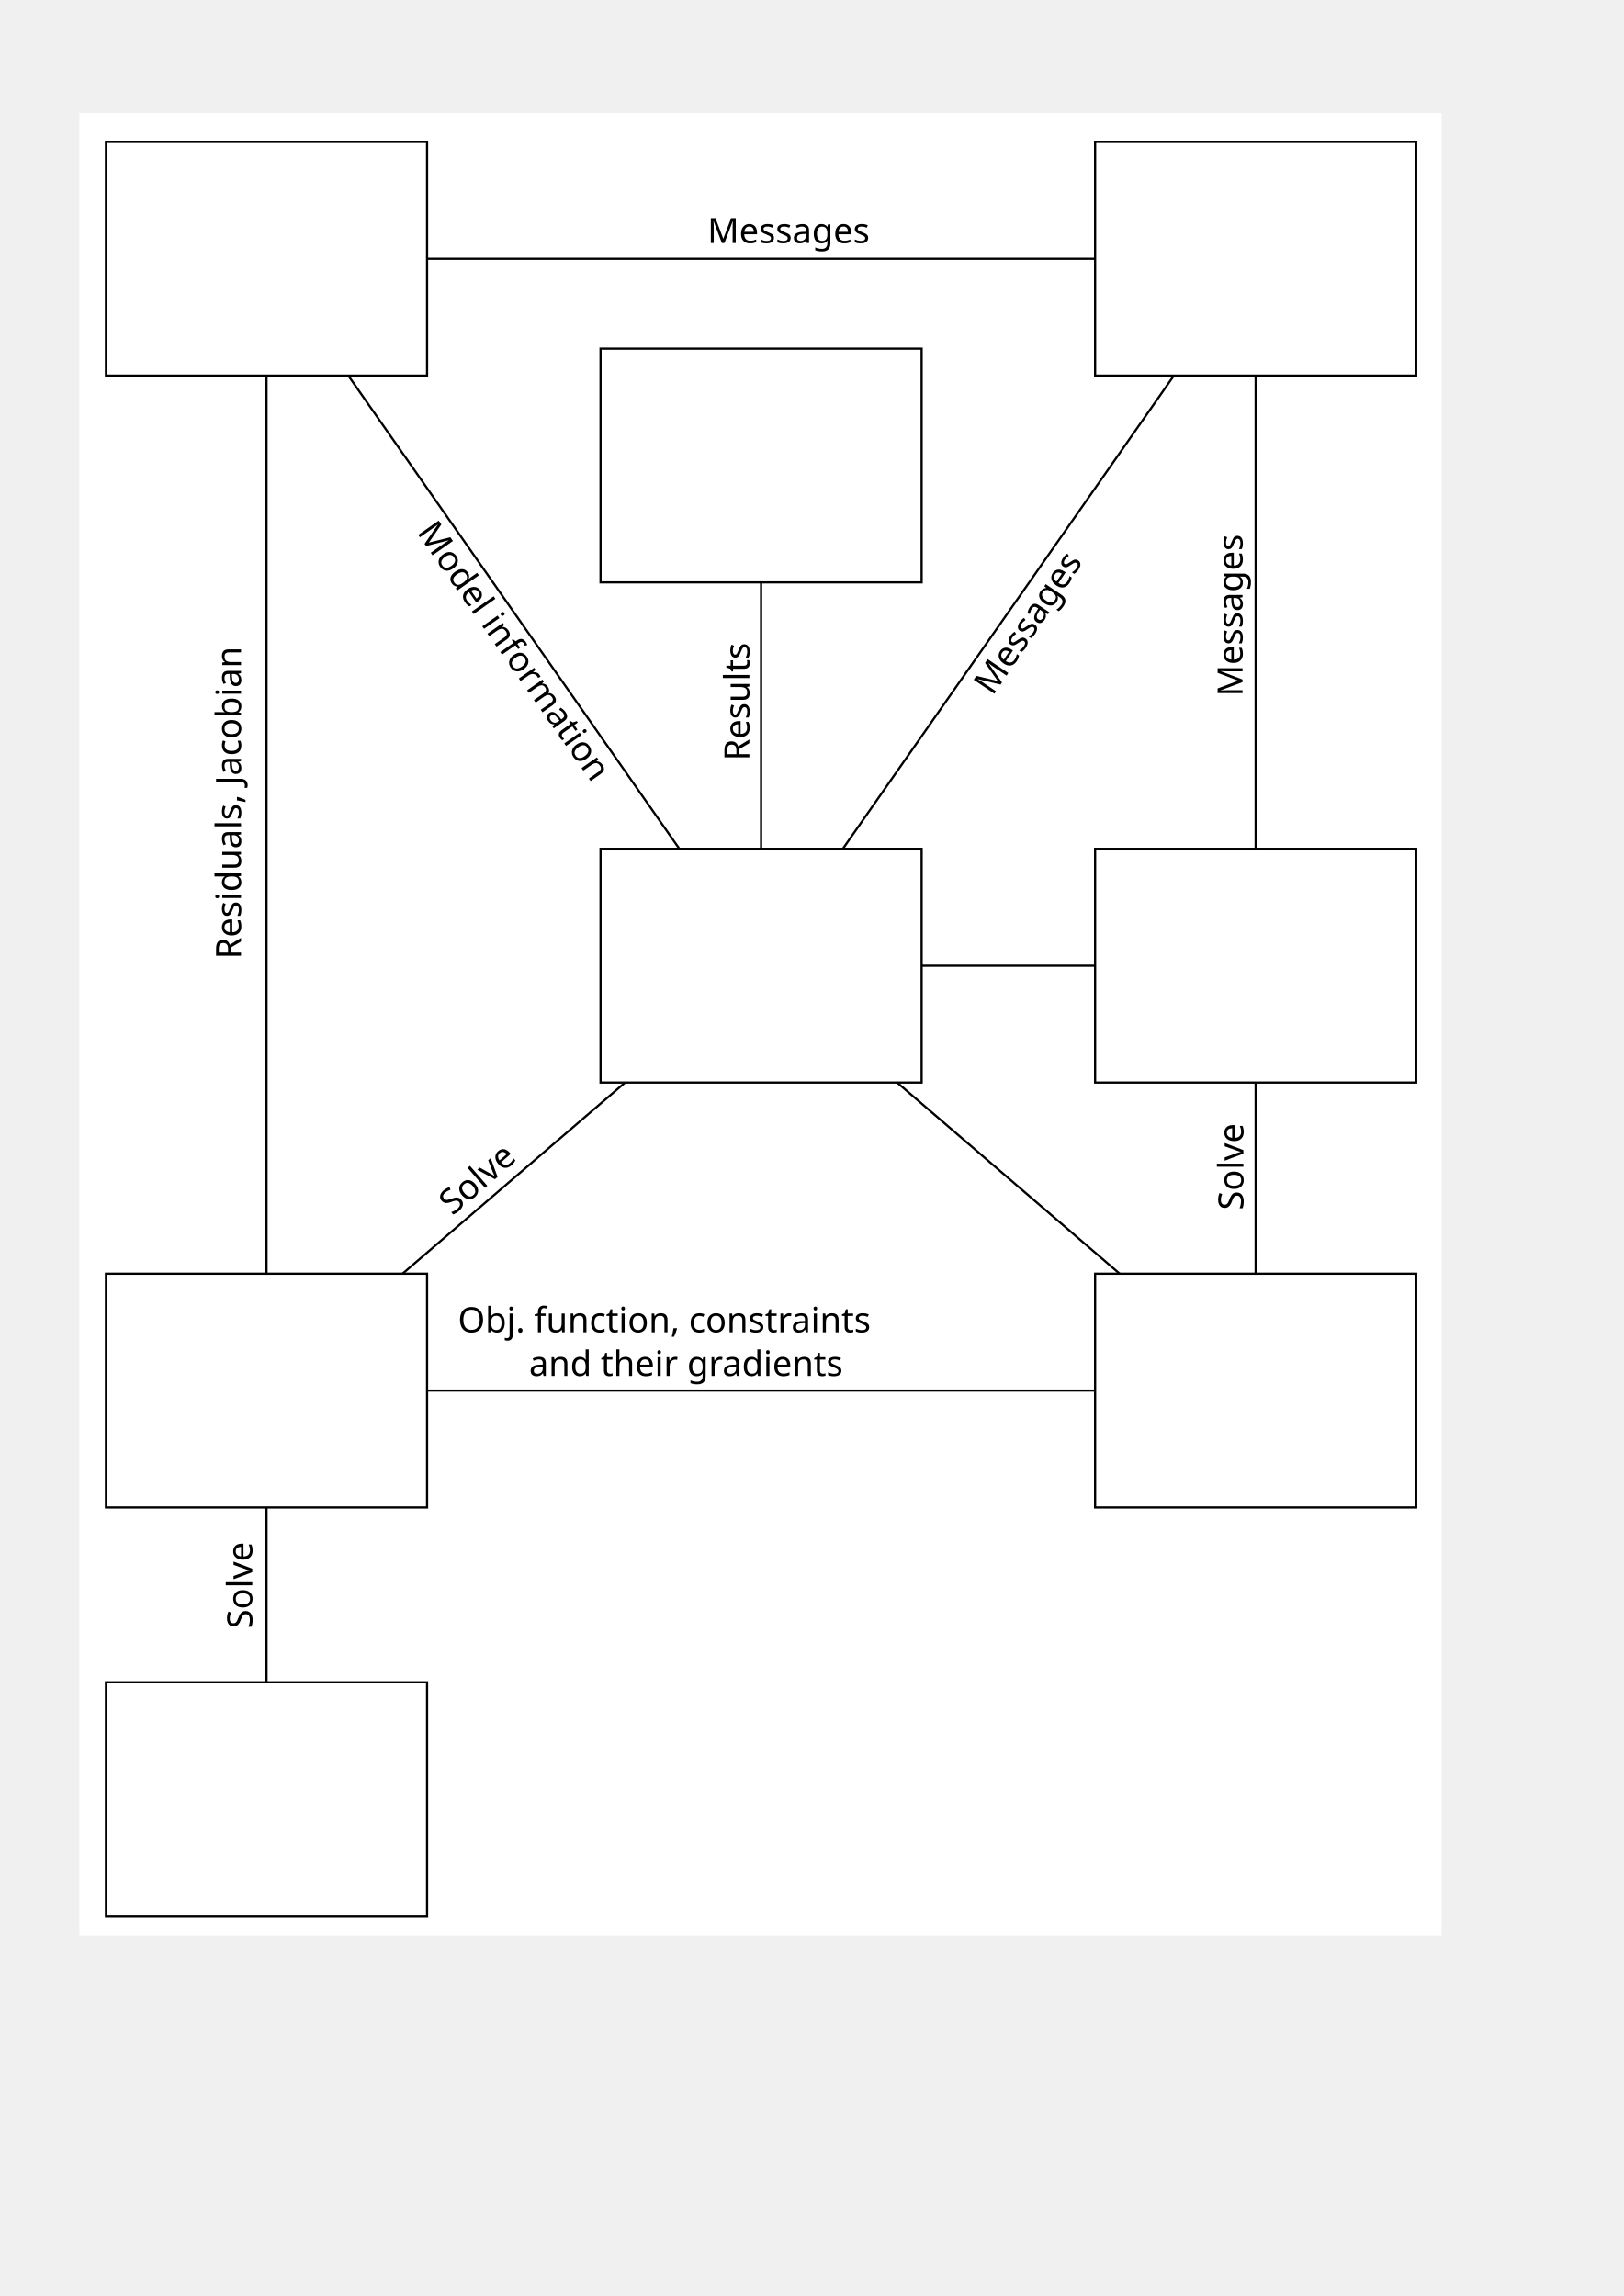
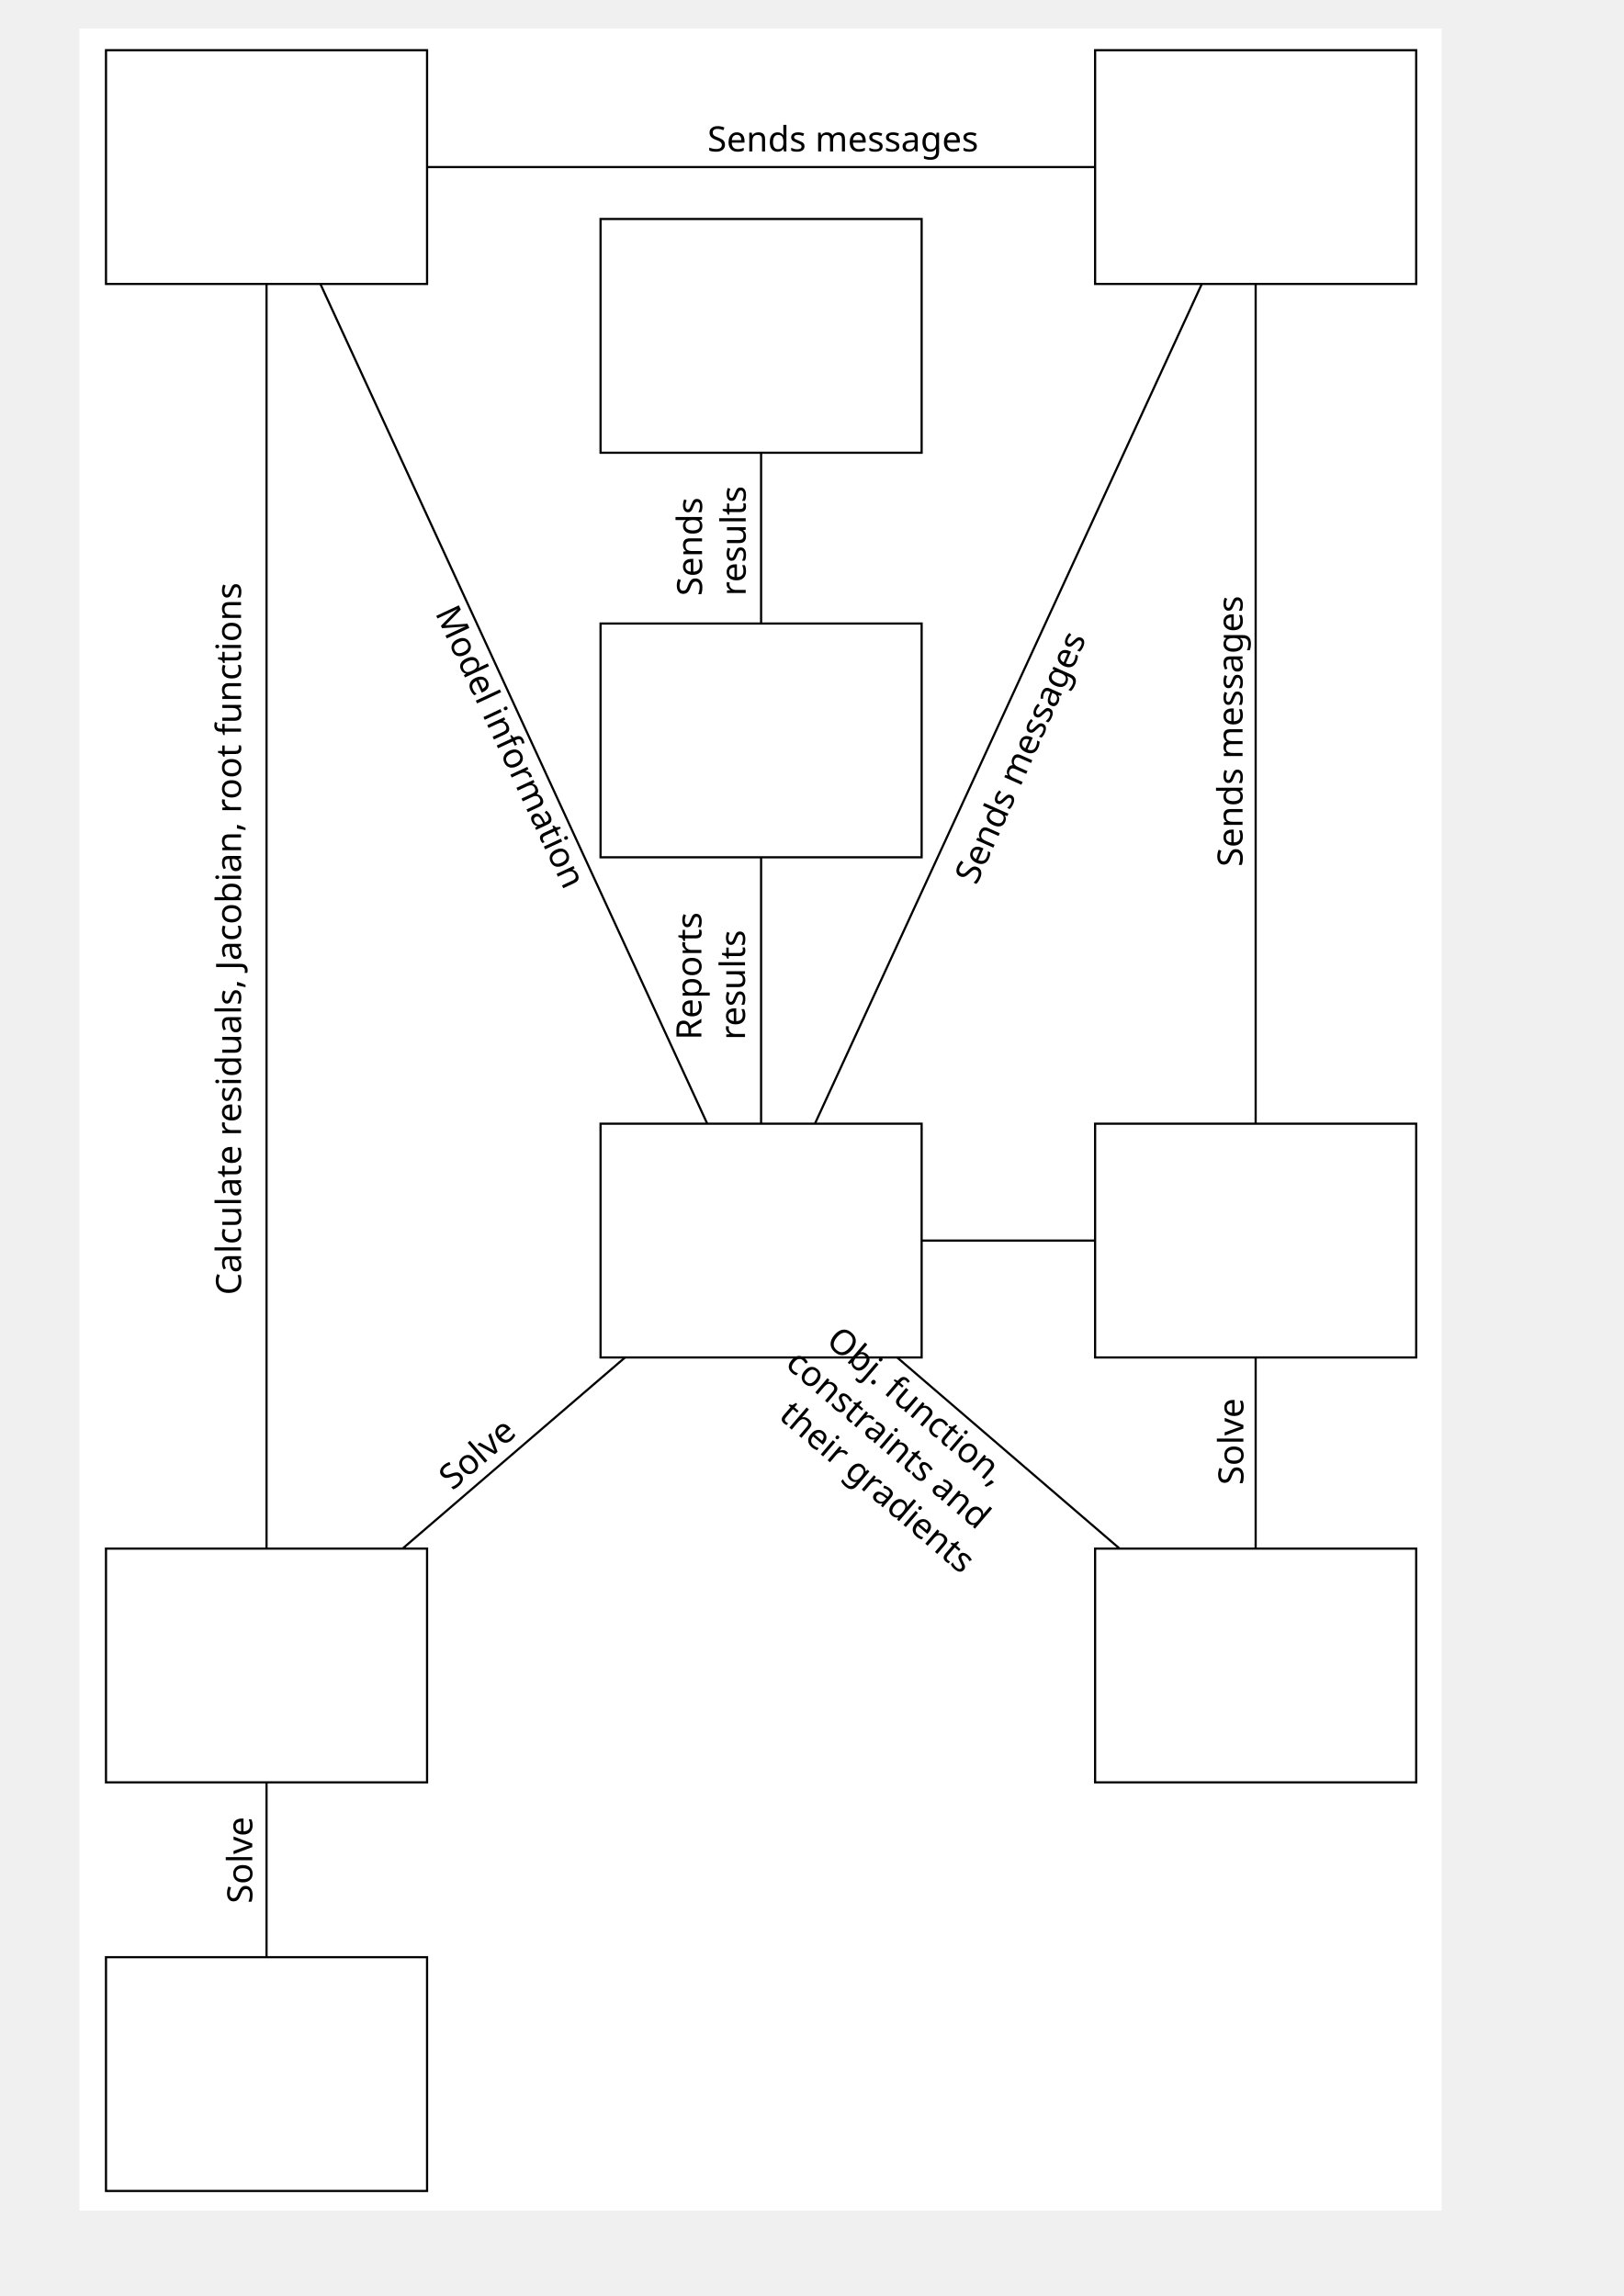
<svg xmlns="http://www.w3.org/2000/svg" width="744.094" height="1052.362" id="svg2" version="1.1">
  <defs id="defs4" />
  <g id="layer1">
-     <rect style="fill:#ffffff" id="rect4750" width="624.274" height="835.396" x="36.365" y="51.806" />
-     <flowRoot style="font-size:40px;font-style:normal;font-weight:normal;line-height:125%;letter-spacing:0px;word-spacing:0px;fill:#000000;fill-opacity:1;stroke:none;font-family:Sans" id="flowRoot3755" xml:space="preserve">
+     <rect style="fill:#ffffff" id="rect4750" width="624.274" height="1000.145" x="36.365" y="13.057" />
+     <flowRoot style="font-size:40px;font-style:normal;font-weight:normal;line-height:125%;letter-spacing:0px;word-spacing:0px;fill:#000000;fill-opacity:1;stroke:none;font-family:Sans" id="flowRoot3755" xml:space="preserve" transform="translate(0,126)">
      <flowRegion id="flowRegion3757">
        <rect y="359.505" x="321.429" height="44.286" width="84.286" id="rect3759" />
      </flowRegion>
      <flowPara id="flowPara3761">core</flowPara>
      <flowPara id="flowPara3763" />
    </flowRoot>
-     <g id="g4027" transform="translate(-167.1429,-210.2143)">
-       <rect style="fill:#ffffff;fill-rule:evenodd;stroke:#000000;stroke-width:1px;stroke-linecap:butt;stroke-linejoin:miter;stroke-opacity:1" id="rect2985" width="147.143" height="107.143" x="215.714" y="275.219" />
-       <flowRoot xml:space="preserve" id="flowRoot3765" style="font-size:20px;font-style:normal;font-variant:normal;font-weight:normal;font-stretch:normal;text-align:start;line-height:125%;letter-spacing:0px;word-spacing:0px;writing-mode:lr-tb;text-anchor:start;fill:#000000;fill-opacity:1;stroke:none;font-family:Sans;-inkscape-font-specification:Sans" transform="translate(26.149,-230.904)">
-         <flowRegion id="flowRegion3767">
-           <rect id="rect3769" width="120" height="77.143" x="241.429" y="545.219" style="font-size:20px;font-style:normal;font-variant:normal;font-weight:normal;font-stretch:normal;text-align:start;line-height:125%;writing-mode:lr-tb;text-anchor:start;font-family:Sans;-inkscape-font-specification:Sans" />
-         </flowRegion>
-         <flowPara id="flowPara3771">Core</flowPara>
-       </flowRoot>
+     <g id="g3154">
+       <g transform="translate(-167.1429,-252.2143)" id="g4027">
+         <rect y="275.219" x="215.714" height="107.143" width="147.143" id="rect2985" style="fill:#ffffff;fill-rule:evenodd;stroke:#000000;stroke-width:1px;stroke-linecap:butt;stroke-linejoin:miter;stroke-opacity:1" />
+         <flowRoot transform="translate(17.77986,-228.9069)" style="font-size:20px;font-style:normal;font-variant:normal;font-weight:normal;font-stretch:normal;text-align:start;line-height:125%;letter-spacing:0px;word-spacing:0px;writing-mode:lr-tb;text-anchor:start;fill:#000000;fill-opacity:1;stroke:none;font-family:Sans;-inkscape-font-specification:Sans" id="flowRoot3765" xml:space="preserve">
+           <flowRegion id="flowRegion3767">
+             <rect style="font-size:20px;font-style:normal;font-variant:normal;font-weight:normal;font-stretch:normal;text-align:start;line-height:125%;writing-mode:lr-tb;text-anchor:start;font-family:Sans;-inkscape-font-specification:Sans" y="545.219" x="241.429" height="77.143" width="120" id="rect3769" />
+           </flowRegion>
+           <flowPara id="flowPara3771">Model</flowPara>
+         </flowRoot>
+       </g>
    </g>
-     <g id="g4055" transform="translate(-138.608,-148.3214)">
+     <g id="g4055" transform="translate(-138.608,-22.32143)">
      <rect style="fill:#ffffff;fill-rule:evenodd;stroke:#000000;stroke-width:1px;stroke-linecap:butt;stroke-linejoin:miter;stroke-opacity:1" id="rect2985-8" width="147.143" height="107.143" x="413.822" y="537.362" />
      <flowRoot xml:space="preserve" id="flowRoot3765-5" style="font-size:20px;font-style:normal;font-variant:normal;font-weight:normal;font-stretch:normal;text-align:start;line-height:125%;letter-spacing:0px;word-spacing:0px;writing-mode:lr-tb;text-anchor:start;fill:#000000;fill-opacity:1;stroke:none;font-family:Sans;-inkscape-font-specification:Sans" transform="translate(192.8751,33.23593)">
        <flowRegion id="flowRegion3767-0">
          <rect id="rect3769-7" width="120" height="77.143" x="241.429" y="545.219" style="font-size:20px;font-style:normal;font-variant:normal;font-weight:normal;font-stretch:normal;text-align:start;line-height:125%;writing-mode:lr-tb;text-anchor:start;font-family:Sans;-inkscape-font-specification:Sans" />
        </flowRegion>
        <flowPara id="flowPara3771-3">Simulation</flowPara>
      </flowRoot>
    </g>
-     <g id="g4048" transform="translate(-514.1222,199.2857)">
+     <g id="g4048" transform="translate(-514.1222,325.2857)">
      <rect style="fill:#ffffff;fill-rule:evenodd;stroke:#000000;stroke-width:1px;stroke-linecap:butt;stroke-linejoin:miter;stroke-opacity:1" id="rect2985-7" width="147.143" height="107.143" x="562.694" y="384.505" />
      <flowRoot xml:space="preserve" id="flowRoot3765-3" style="font-size:20px;font-style:normal;font-variant:normal;font-weight:normal;font-stretch:normal;text-align:start;line-height:125%;letter-spacing:0px;word-spacing:0px;writing-mode:lr-tb;text-anchor:start;fill:#000000;fill-opacity:1;stroke:none;font-family:Sans;-inkscape-font-specification:Sans" transform="translate(339.6957,-119.6212)">
        <flowRegion id="flowRegion3767-5">
          <rect id="rect3769-1" width="120" height="77.143" x="241.429" y="545.219" style="font-size:20px;font-style:normal;font-variant:normal;font-weight:normal;font-stretch:normal;text-align:start;line-height:125%;writing-mode:lr-tb;text-anchor:start;font-family:Sans;-inkscape-font-specification:Sans" />
        </flowRegion>
        <flowPara id="flowPara3771-6">DAE solver</flowPara>
      </flowRoot>
    </g>
-     <g id="g4076" transform="translate(113.0714,-277.5714)">
+     <g id="g4076" transform="translate(113.0714,-151.5714)">
      <rect style="fill:#ffffff;fill-rule:evenodd;stroke:#000000;stroke-width:1px;stroke-linecap:butt;stroke-linejoin:miter;stroke-opacity:1" id="rect2985-7-9" width="147.143" height="107.143" x="162.143" y="437.362" />
      <flowRoot xml:space="preserve" id="flowRoot3765-3-9" style="font-size:20px;font-style:normal;font-variant:normal;font-weight:normal;font-stretch:normal;text-align:start;line-height:125%;letter-spacing:0px;word-spacing:0px;writing-mode:lr-tb;text-anchor:start;fill:#000000;fill-opacity:1;stroke:none;font-family:Sans;-inkscape-font-specification:Sans" transform="translate(-21.3902,-31.54629)">
        <flowRegion id="flowRegion3767-5-6">
          <rect id="rect3769-1-2" width="142.857" height="32.857" x="190" y="508.076" style="font-size:20px;font-style:normal;font-variant:normal;font-weight:normal;font-stretch:normal;text-align:start;line-height:125%;writing-mode:lr-tb;text-anchor:start;font-family:Sans;-inkscape-font-specification:Sans" />
        </flowRegion>
        <flowPara id="flowPara3771-6-1">Data reporter</flowPara>
      </flowRoot>
    </g>
-     <g id="g4069" transform="translate(446.8571,-522.3571)">
+     <g id="g4069" transform="translate(446.8571,-564.3571)">
      <rect style="fill:#ffffff;fill-rule:evenodd;stroke:#000000;stroke-width:1px;stroke-linecap:butt;stroke-linejoin:miter;stroke-opacity:1" id="rect2985-7-9-1" width="147.143" height="107.143" x="55" y="587.362" />
      <flowRoot xml:space="preserve" id="flowRoot3765-3-9-1" style="font-size:20px;font-style:normal;font-variant:normal;font-weight:normal;font-stretch:normal;text-align:start;line-height:125%;letter-spacing:0px;word-spacing:0px;writing-mode:lr-tb;text-anchor:start;fill:#000000;fill-opacity:1;stroke:none;font-family:Sans;-inkscape-font-specification:Sans" transform="translate(-134.5653,81.23886)">
        <flowRegion id="flowRegion3767-5-6-0">
          <rect id="rect3769-1-2-9" width="120" height="77.143" x="241.429" y="545.219" style="font-size:20px;font-style:normal;font-variant:normal;font-weight:normal;font-stretch:normal;text-align:start;line-height:125%;writing-mode:lr-tb;text-anchor:start;font-family:Sans;-inkscape-font-specification:Sans" />
        </flowRegion>
        <flowPara id="flowPara3771-6-1-8">Log</flowPara>
      </flowRoot>
    </g>
-     <flowRoot style="fill:black;stroke:none;stroke-opacity:1;stroke-width:1px;stroke-linejoin:miter;stroke-linecap:butt;fill-opacity:1;font-family:Sans;font-style:normal;font-weight:normal;font-size:40px;line-height:125%;letter-spacing:0px;word-spacing:0px" id="flowRoot3927" xml:space="preserve">
+     <flowRoot style="font-size:40px;font-style:normal;font-weight:normal;line-height:125%;letter-spacing:0px;word-spacing:0px;fill:#000000;fill-opacity:1;stroke:none;font-family:Sans" id="flowRoot3927" xml:space="preserve" transform="translate(0,126)">
      <flowRegion id="flowRegion3929">
        <rect y="256.648" x="172.857" height="175.714" width="264.286" id="rect3931" />
      </flowRegion>
      <flowPara id="flowPara3933" />
    </flowRoot>
-     <g id="g4041" transform="translate(100.7651,226.4286)">
+     <g id="g4041" transform="translate(100.7651,352.4286)">
      <rect style="fill:#ffffff;fill-rule:evenodd;stroke:#000000;stroke-width:1px;stroke-linecap:butt;stroke-linejoin:miter;stroke-opacity:1" id="rect2985-6" width="147.143" height="107.143" x="401.092" y="357.362" />
      <flowRoot xml:space="preserve" id="flowRoot3765-0" style="font-size:20px;font-style:normal;font-variant:normal;font-weight:normal;font-stretch:normal;text-align:start;line-height:125%;letter-spacing:0px;word-spacing:0px;writing-mode:lr-tb;text-anchor:start;fill:#000000;fill-opacity:1;stroke:none;font-family:Sans;-inkscape-font-specification:Sans" transform="translate(179.6957,-146.7641)">
        <flowRegion id="flowRegion3767-7">
          <rect id="rect3769-4" width="120" height="77.143" x="241.429" y="545.219" style="font-size:20px;font-style:normal;font-variant:normal;font-weight:normal;font-stretch:normal;text-align:start;line-height:125%;writing-mode:lr-tb;text-anchor:start;font-family:Sans;-inkscape-font-specification:Sans" />
        </flowRegion>
        <flowPara id="flowPara3771-4">NLP solver</flowPara>
      </flowRoot>
    </g>
-     <g id="g4034" transform="translate(-313.5714,655.1429)">
+     <g id="g4034" transform="translate(-313.5714,781.1429)">
      <rect style="fill:#ffffff;fill-rule:evenodd;stroke:#000000;stroke-width:1px;stroke-linecap:butt;stroke-linejoin:miter;stroke-opacity:1" id="rect2985-2" width="147.143" height="107.143" x="362.143" y="115.934" />
      <flowRoot xml:space="preserve" id="flowRoot3765-2" style="font-size:20px;font-style:normal;font-variant:normal;font-weight:normal;font-stretch:normal;text-align:start;line-height:125%;letter-spacing:0px;word-spacing:0px;writing-mode:lr-tb;text-anchor:start;fill:#000000;fill-opacity:1;stroke:none;font-family:Sans;-inkscape-font-specification:Sans" transform="translate(147.1918,-388.1927)">
        <flowRegion id="flowRegion3767-1">
          <rect id="rect3769-2" width="120" height="77.143" x="241.429" y="545.219" style="font-size:20px;font-style:normal;font-variant:normal;font-weight:normal;font-stretch:normal;text-align:start;line-height:125%;writing-mode:lr-tb;text-anchor:start;font-family:Sans;-inkscape-font-specification:Sans" />
        </flowRegion>
        <flowPara id="flowPara3771-9">LA solver</flowPara>
      </flowRoot>
    </g>
-     <g id="g4062" transform="translate(250.1889,-229.75)">
+     <g id="g4062" transform="translate(250.1889,-103.75)">
      <rect style="fill:#ffffff;fill-rule:evenodd;stroke:#000000;stroke-width:1px;stroke-linecap:butt;stroke-linejoin:miter;stroke-opacity:1" id="rect2985-65" width="147.143" height="107.143" x="251.668" y="618.791" />
      <flowRoot xml:space="preserve" id="flowRoot3765-55" style="font-size:20px;font-style:normal;font-variant:normal;font-weight:normal;font-stretch:normal;text-align:start;line-height:125%;letter-spacing:0px;word-spacing:0px;writing-mode:lr-tb;text-anchor:start;fill:#000000;fill-opacity:1;stroke:none;font-family:Sans;-inkscape-font-specification:Sans" transform="translate(20.11566,112.7261)">
        <flowRegion id="flowRegion3767-3">
          <rect id="rect3769-6" width="140" height="45.714" x="241.429" y="545.219" style="font-size:20px;font-style:normal;font-variant:normal;font-weight:normal;font-stretch:normal;text-align:start;line-height:125%;writing-mode:lr-tb;text-anchor:start;font-family:Sans;-inkscape-font-specification:Sans" />
        </flowRegion>
        <flowPara id="flowPara3771-2">Optimization</flowPara>
      </flowRoot>
    </g>
-     <path style="fill:none;stroke:#000000;stroke-width:1px;stroke-linecap:butt;stroke-linejoin:miter;stroke-opacity:1" d="m 122.143,583.791 0,-411.643" id="path4459" />
-     <path style="fill:none;stroke:#000000;stroke-width:1px;stroke-linecap:butt;stroke-linejoin:miter;stroke-opacity:1" d="m 348.786,389.041 0,-122.107" id="path4461" />
-     <path style="fill:none;stroke:#000000;stroke-width:1px;stroke-linecap:butt;stroke-linejoin:miter;stroke-opacity:1" d="m 122.143,690.934 0,80.143" id="path4469" />
-     <path style="fill:none;stroke:#000000;stroke-width:1px;stroke-linecap:butt;stroke-linejoin:miter;stroke-opacity:1" d="M 159.613,172.148 311.316,389.041" id="path4475" />
-     <path style="fill:none;stroke:#000000;stroke-width:1px;stroke-linecap:butt;stroke-linejoin:miter;stroke-opacity:1" d="M 386.256,389.041 537.959,172.148" id="path4477" />
-     <path style="fill:none;stroke:#000000;stroke-width:1px;stroke-linecap:butt;stroke-linejoin:miter;stroke-opacity:1" d="m 195.714,118.576 306.143,0" id="path4479" />
-     <path style="fill:none;stroke:#000000;stroke-width:1px;stroke-linecap:butt;stroke-linejoin:miter;stroke-opacity:1" d="m 575.429,389.041 0,-216.893" id="path4483" />
-     <path style="fill:none;stroke:#000000;stroke-width:1px;stroke-linecap:butt;stroke-linejoin:miter;stroke-opacity:1" d="m 501.857,442.612 -79.5,0" id="path4485" />
-     <path style="fill:none;stroke:#000000;stroke-width:1px;stroke-linecap:butt;stroke-linejoin:miter;stroke-opacity:1" d="M 184.487,583.791 286.441,496.184" id="path4487" />
-     <path style="fill:none;stroke:#000000;stroke-width:1px;stroke-linecap:butt;stroke-linejoin:miter;stroke-opacity:1" d="m 411.13,496.184 101.954,87.607" id="path4489" />
-     <path style="fill:none;stroke:#000000;stroke-width:1px;stroke-linecap:butt;stroke-linejoin:miter;stroke-opacity:1" d="m 575.429,496.184 0,87.607" id="path4491" />
-     <path style="fill:none;stroke:#000000;stroke-width:1px;stroke-linecap:butt;stroke-linejoin:miter;stroke-opacity:1" d="m 195.714,637.362 306.143,-1e-5" id="path4495" />
-     <flowRoot xml:space="preserve" id="flowRoot4497" style="font-size:40px;font-style:normal;font-weight:normal;line-height:125%;letter-spacing:0px;word-spacing:0px;fill:#000000;fill-opacity:1;stroke:none;font-family:Sans">
+     <path style="fill:none;stroke:#000000;stroke-width:1px;stroke-linecap:butt;stroke-linejoin:miter;stroke-opacity:1" d="m 122.143,709.791 0,-579.643" id="path4459" />
+     <path style="fill:none;stroke:#000000;stroke-width:1px;stroke-linecap:butt;stroke-linejoin:miter;stroke-opacity:1" d="m 348.786,515.041 0,-122.107" id="path4461" />
+     <path style="fill:none;stroke:#000000;stroke-width:1px;stroke-linecap:butt;stroke-linejoin:miter;stroke-opacity:1" d="m 122.143,816.934 0,80.143" id="path4469" />
+     <path style="fill:none;stroke:#000000;stroke-width:1px;stroke-linecap:butt;stroke-linejoin:miter;stroke-opacity:1" d="M 146.819,130.148 324.109,515.041" id="path4475" />
+     <path style="fill:none;stroke:#000000;stroke-width:1px;stroke-linecap:butt;stroke-linejoin:miter;stroke-opacity:1" d="M 373.462,515.041 550.752,130.148" id="path4477" />
+     <path style="fill:none;stroke:#000000;stroke-width:1px;stroke-linecap:butt;stroke-linejoin:miter;stroke-opacity:1" d="m 195.714,76.576 306.143,2e-6" id="path4479" />
+     <path style="fill:none;stroke:#000000;stroke-width:1px;stroke-linecap:butt;stroke-linejoin:miter;stroke-opacity:1" d="m 575.429,515.041 0,-384.893" id="path4483" />
+     <path style="fill:none;stroke:#000000;stroke-width:1px;stroke-linecap:butt;stroke-linejoin:miter;stroke-opacity:1" d="m 501.857,568.612 -79.5,0" id="path4485" />
+     <path style="fill:none;stroke:#000000;stroke-width:1px;stroke-linecap:butt;stroke-linejoin:miter;stroke-opacity:1" d="M 184.487,709.791 286.441,622.184" id="path4487" />
+     <path style="fill:none;stroke:#000000;stroke-width:1px;stroke-linecap:butt;stroke-linejoin:miter;stroke-opacity:1" d="m 411.13,622.184 101.954,87.607" id="path4489" />
+     <path style="fill:none;stroke:#000000;stroke-width:1px;stroke-linecap:butt;stroke-linejoin:miter;stroke-opacity:1" d="m 575.429,622.184 0,87.607" id="path4491" />
+     <flowRoot xml:space="preserve" id="flowRoot4497" style="font-size:40px;font-style:normal;font-weight:normal;line-height:125%;letter-spacing:0px;word-spacing:0px;fill:#000000;fill-opacity:1;stroke:none;font-family:Sans" transform="translate(0,126)">
      <flowRegion id="flowRegion4499">
        <rect id="rect4501" width="224.286" height="40" x="255.714" y="626.648" />
      </flowRegion>
      <flowPara id="flowPara4503">Obj</flowPara>
    </flowRoot>
-     <text xml:space="preserve" style="font-size:40px;font-style:normal;font-weight:normal;line-height:125%;letter-spacing:0px;word-spacing:0px;fill:#000000;fill-opacity:1;stroke:none;font-family:Sans" x="340.379" y="610.648" id="text4505">
-       <tspan id="tspan4507" x="342.926" y="610.648" style="font-size:16px;text-align:center;text-anchor:middle">Obj. function, constraints </tspan>
-       <tspan x="340.379" y="630.648" style="font-size:16px;text-align:center;text-anchor:middle" id="tspan4756">and their gradients</tspan>
+     <text xml:space="preserve" style="font-size:40px;font-style:normal;font-weight:normal;line-height:125%;letter-spacing:0px;word-spacing:0px;fill:#000000;fill-opacity:1;stroke:none;font-family:Sans" x="774.413" y="222.636" id="text4505" transform="matrix(0.7604059,0.6494481,-0.6494481,0.7604059,0,0)">
+       <tspan id="tspan4507" x="774.413" y="222.636" style="font-size:16px;text-align:center;text-anchor:middle">Obj. function,</tspan>
+       <tspan x="774.413" y="242.636" style="font-size:16px;text-align:center;text-anchor:middle" id="tspan4756">constraints and</tspan>
+       <tspan x="774.413" y="262.636" style="font-size:16px;text-align:center;text-anchor:middle" id="tspan3082">their gradients</tspan>
    </text>
-     <text xml:space="preserve" style="font-size:40px;font-style:normal;font-weight:normal;line-height:125%;letter-spacing:0px;word-spacing:0px;fill:#000000;fill-opacity:1;stroke:none;font-family:Sans" x="-439.579" y="110.453" id="text4505-9" transform="matrix(0,-1,1,0,0,0)">
-       <tspan id="tspan4507-2" x="-439.579" y="110.453" style="font-size:16px">Residuals, Jacobian</tspan>
+     <text xml:space="preserve" style="font-size:40px;font-style:normal;font-weight:normal;line-height:125%;letter-spacing:0px;word-spacing:0px;fill:#000000;fill-opacity:1;stroke:none;font-family:Sans" x="-593.579" y="110.453" id="text4505-9" transform="matrix(0,-1,1,0,0,0)">
+       <tspan id="tspan4507-2" x="-593.579" y="110.453" style="font-size:16px">Calculate residuals, Jacobian, root functions</tspan>
    </text>
-     <text xml:space="preserve" style="font-size:40px;font-style:normal;font-weight:normal;line-height:125%;letter-spacing:0px;word-spacing:0px;fill:#000000;fill-opacity:1;stroke:none;font-family:Sans" x="324.212" y="111.387" id="text4505-5">
-       <tspan id="tspan4507-7" x="324.212" y="111.387" style="font-size:16px">Messages</tspan>
+     <text xml:space="preserve" style="font-size:40px;font-style:normal;font-weight:normal;line-height:125%;letter-spacing:0px;word-spacing:0px;fill:#000000;fill-opacity:1;stroke:none;font-family:Sans" x="324.212" y="69.387" id="text4505-5">
+       <tspan id="tspan4507-7" x="324.212" y="69.387" style="font-size:16px">Sends messages</tspan>
    </text>
-     <text xml:space="preserve" style="font-size:40px;font-style:normal;font-weight:normal;line-height:125%;letter-spacing:0px;word-spacing:0px;fill:#000000;fill-opacity:1;stroke:none;font-family:Sans" x="-10.32" y="555.588" id="text4505-5-5" transform="matrix(0.5591929,-0.8290376,0.8290376,0.5591929,0,0)">
-       <tspan id="tspan4507-7-5" x="-10.32" y="555.588" style="font-size:16px">Messages</tspan>
+     <text xml:space="preserve" style="font-size:40px;font-style:normal;font-weight:normal;line-height:125%;letter-spacing:0px;word-spacing:0px;fill:#000000;fill-opacity:1;stroke:none;font-family:Sans" x="-188.934" y="573.899" id="text4505-5-5" transform="matrix(0.4067366,-0.9135455,0.9135455,0.4067366,0,0)">
+       <tspan id="tspan4507-7-5" x="-188.934" y="573.899" style="font-size:16px">Sends messages</tspan>
    </text>
-     <text xml:space="preserve" style="font-size:40px;font-style:normal;font-weight:normal;line-height:125%;letter-spacing:0px;word-spacing:0px;fill:#000000;fill-opacity:1;stroke:none;font-family:Sans" x="-319.236" y="569.412" id="text4505-5-6" transform="matrix(0,-1,1,0,0,0)">
-       <tspan id="tspan4507-7-7" x="-319.236" y="569.412" style="font-size:16px">Messages</tspan>
+     <text xml:space="preserve" style="font-size:40px;font-style:normal;font-weight:normal;line-height:125%;letter-spacing:0px;word-spacing:0px;fill:#000000;fill-opacity:1;stroke:none;font-family:Sans" x="-397.236" y="569.412" id="text4505-5-6" transform="matrix(0,-1,1,0,0,0)">
+       <tspan id="tspan4507-7-7" x="-397.236" y="569.412" style="font-size:16px">Sends messages</tspan>
    </text>
-     <text xml:space="preserve" style="font-size:40px;font-style:normal;font-weight:normal;line-height:125%;letter-spacing:0px;word-spacing:0px;fill:#000000;fill-opacity:1;stroke:none;font-family:Sans" x="309.226" y="-16.381" id="text4505-5-5-6" transform="matrix(0.5735764,0.819152,-0.819152,0.5735764,0,0)">
-       <tspan id="tspan4507-7-5-8" x="309.226" y="-16.381" style="font-size:16px">Model information</tspan>
+     <text xml:space="preserve" style="font-size:40px;font-style:normal;font-weight:normal;line-height:125%;letter-spacing:0px;word-spacing:0px;fill:#000000;fill-opacity:1;stroke:none;font-family:Sans" x="338.78" y="-61.895" id="text4505-5-5-6" transform="matrix(0.4226183,0.9063078,-0.9063078,0.4226183,0,0)">
+       <tspan id="tspan4507-7-5-8" x="338.78" y="-61.895" style="font-size:16px">Model information</tspan>
    </text>
-     <text xml:space="preserve" style="font-size:40px;font-style:normal;font-weight:normal;line-height:125%;letter-spacing:0px;word-spacing:0px;fill:#000000;fill-opacity:1;stroke:none;font-family:Sans" x="-348.664" y="343.412" id="text4505-5-6-8" transform="matrix(0,-1,1,0,0,0)">
-       <tspan id="tspan4507-7-7-7" x="-348.664" y="343.412" style="font-size:16px">Results</tspan>
+     <text xml:space="preserve" style="font-size:40px;font-style:normal;font-weight:normal;line-height:125%;letter-spacing:0px;word-spacing:0px;fill:#000000;fill-opacity:1;stroke:none;font-family:Sans" x="-476.664" y="321.412" id="text4505-5-6-8" transform="matrix(0,-1,1,0,0,0)">
+       <tspan id="tspan4507-7-7-7" x="-476.664" y="321.412" style="font-size:16px">Reports </tspan>
+       <tspan x="-476.664" y="341.412" style="font-size:16px" id="tspan3152">results</tspan>
    </text>
-     <text xml:space="preserve" style="font-size:40px;font-style:normal;font-weight:normal;line-height:125%;letter-spacing:0px;word-spacing:0px;fill:#000000;fill-opacity:1;stroke:none;font-family:Sans" x="-209.261" y="556.729" id="text4505-5-5-4" transform="matrix(0.7547096,-0.656059,0.656059,0.7547096,0,0)">
-       <tspan id="tspan4507-7-5-84" x="-209.261" y="556.729" style="font-size:16px">Solve</tspan>
+     <text xml:space="preserve" style="font-size:40px;font-style:normal;font-weight:normal;line-height:125%;letter-spacing:0px;word-spacing:0px;fill:#000000;fill-opacity:1;stroke:none;font-family:Sans" x="-291.924" y="651.822" id="text4505-5-5-4" transform="matrix(0.7547096,-0.656059,0.656059,0.7547096,0,0)">
+       <tspan id="tspan4507-7-5-84" x="-291.924" y="651.822" style="font-size:16px">Solve</tspan>
    </text>
-     <text xml:space="preserve" style="font-size:40px;font-style:normal;font-weight:normal;line-height:125%;letter-spacing:0px;word-spacing:0px;fill:#000000;fill-opacity:1;stroke:none;font-family:Sans" x="-554.6" y="569.801" id="text4505-5-6-0" transform="matrix(0,-1,1,0,0,0)">
-       <tspan id="tspan4507-7-7-5" x="-554.6" y="569.801" style="font-size:16px">Solve</tspan>
+     <text xml:space="preserve" style="font-size:40px;font-style:normal;font-weight:normal;line-height:125%;letter-spacing:0px;word-spacing:0px;fill:#000000;fill-opacity:1;stroke:none;font-family:Sans" x="-680.6" y="569.801" id="text4505-5-6-0" transform="matrix(0,-1,1,0,0,0)">
+       <tspan id="tspan4507-7-7-5" x="-680.6" y="569.801" style="font-size:16px">Solve</tspan>
    </text>
-     <text xml:space="preserve" style="font-size:40px;font-style:normal;font-weight:normal;line-height:125%;letter-spacing:0px;word-spacing:0px;fill:#000000;fill-opacity:1;stroke:none;font-family:Sans" x="-746.44" y="115.611" id="text4505-5-6-0-7" transform="matrix(0,-1,1,0,0,0)">
-       <tspan id="tspan4507-7-7-5-2" x="-746.44" y="115.611" style="font-size:16px">Solve</tspan>
+     <text xml:space="preserve" style="font-size:40px;font-style:normal;font-weight:normal;line-height:125%;letter-spacing:0px;word-spacing:0px;fill:#000000;fill-opacity:1;stroke:none;font-family:Sans" x="-872.44" y="115.611" id="text4505-5-6-0-7" transform="matrix(0,-1,1,0,0,0)">
+       <tspan id="tspan4507-7-7-5-2" x="-872.44" y="115.611" style="font-size:16px">Solve</tspan>
+     </text>
+     <g id="g3119" transform="translate(-340.7455,-209.9085)">
+       <g transform="translate(453.8169,-127.0846)" id="g4076-7">
+         <rect y="437.362" x="162.143" height="107.143" width="147.143" id="rect2985-7-9-0" style="fill:#ffffff;fill-rule:evenodd;stroke:#000000;stroke-width:1px;stroke-linecap:butt;stroke-linejoin:miter;stroke-opacity:1" />
+         <flowRoot transform="translate(-21.3902,-31.54629)" style="font-size:20px;font-style:normal;font-variant:normal;font-weight:normal;font-stretch:normal;text-align:start;line-height:125%;letter-spacing:0px;word-spacing:0px;writing-mode:lr-tb;text-anchor:start;fill:#000000;fill-opacity:1;stroke:none;font-family:Sans;-inkscape-font-specification:Sans" id="flowRoot3765-3-9-8" xml:space="preserve">
+           <flowRegion id="flowRegion3767-5-6-8">
+             <rect style="font-size:20px;font-style:normal;font-variant:normal;font-weight:normal;font-stretch:normal;text-align:start;line-height:125%;writing-mode:lr-tb;text-anchor:start;font-family:Sans;-inkscape-font-specification:Sans" y="508.076" x="190" height="62.682" width="198.247" id="rect3769-1-2-0" />
+           </flowRegion>
+           <flowPara id="flowPara3771-6-1-7">Data receiver</flowPara>
+         </flowRoot>
+       </g>
+     </g>
+     <path style="fill:none;stroke:#000000;stroke-width:1px;stroke-linecap:butt;stroke-linejoin:miter;stroke-opacity:1" d="m 348.786,285.791 0,-78.279" id="path3127" />
+     <text xml:space="preserve" style="font-size:40px;font-style:normal;font-weight:normal;line-height:125%;letter-spacing:0px;word-spacing:0px;fill:#000000;fill-opacity:1;stroke:none;font-family:Sans" x="-273.154" y="321.724" id="text4505-5-6-8-6" transform="matrix(0,-1,1,0,0,0)">
+       <tspan id="tspan4507-7-7-7-3" x="-273.154" y="321.724" style="font-size:16px">Sends</tspan>
+       <tspan x="-273.154" y="341.724" style="font-size:16px" id="tspan3150">results</tspan>
    </text>
  </g>
</svg>
